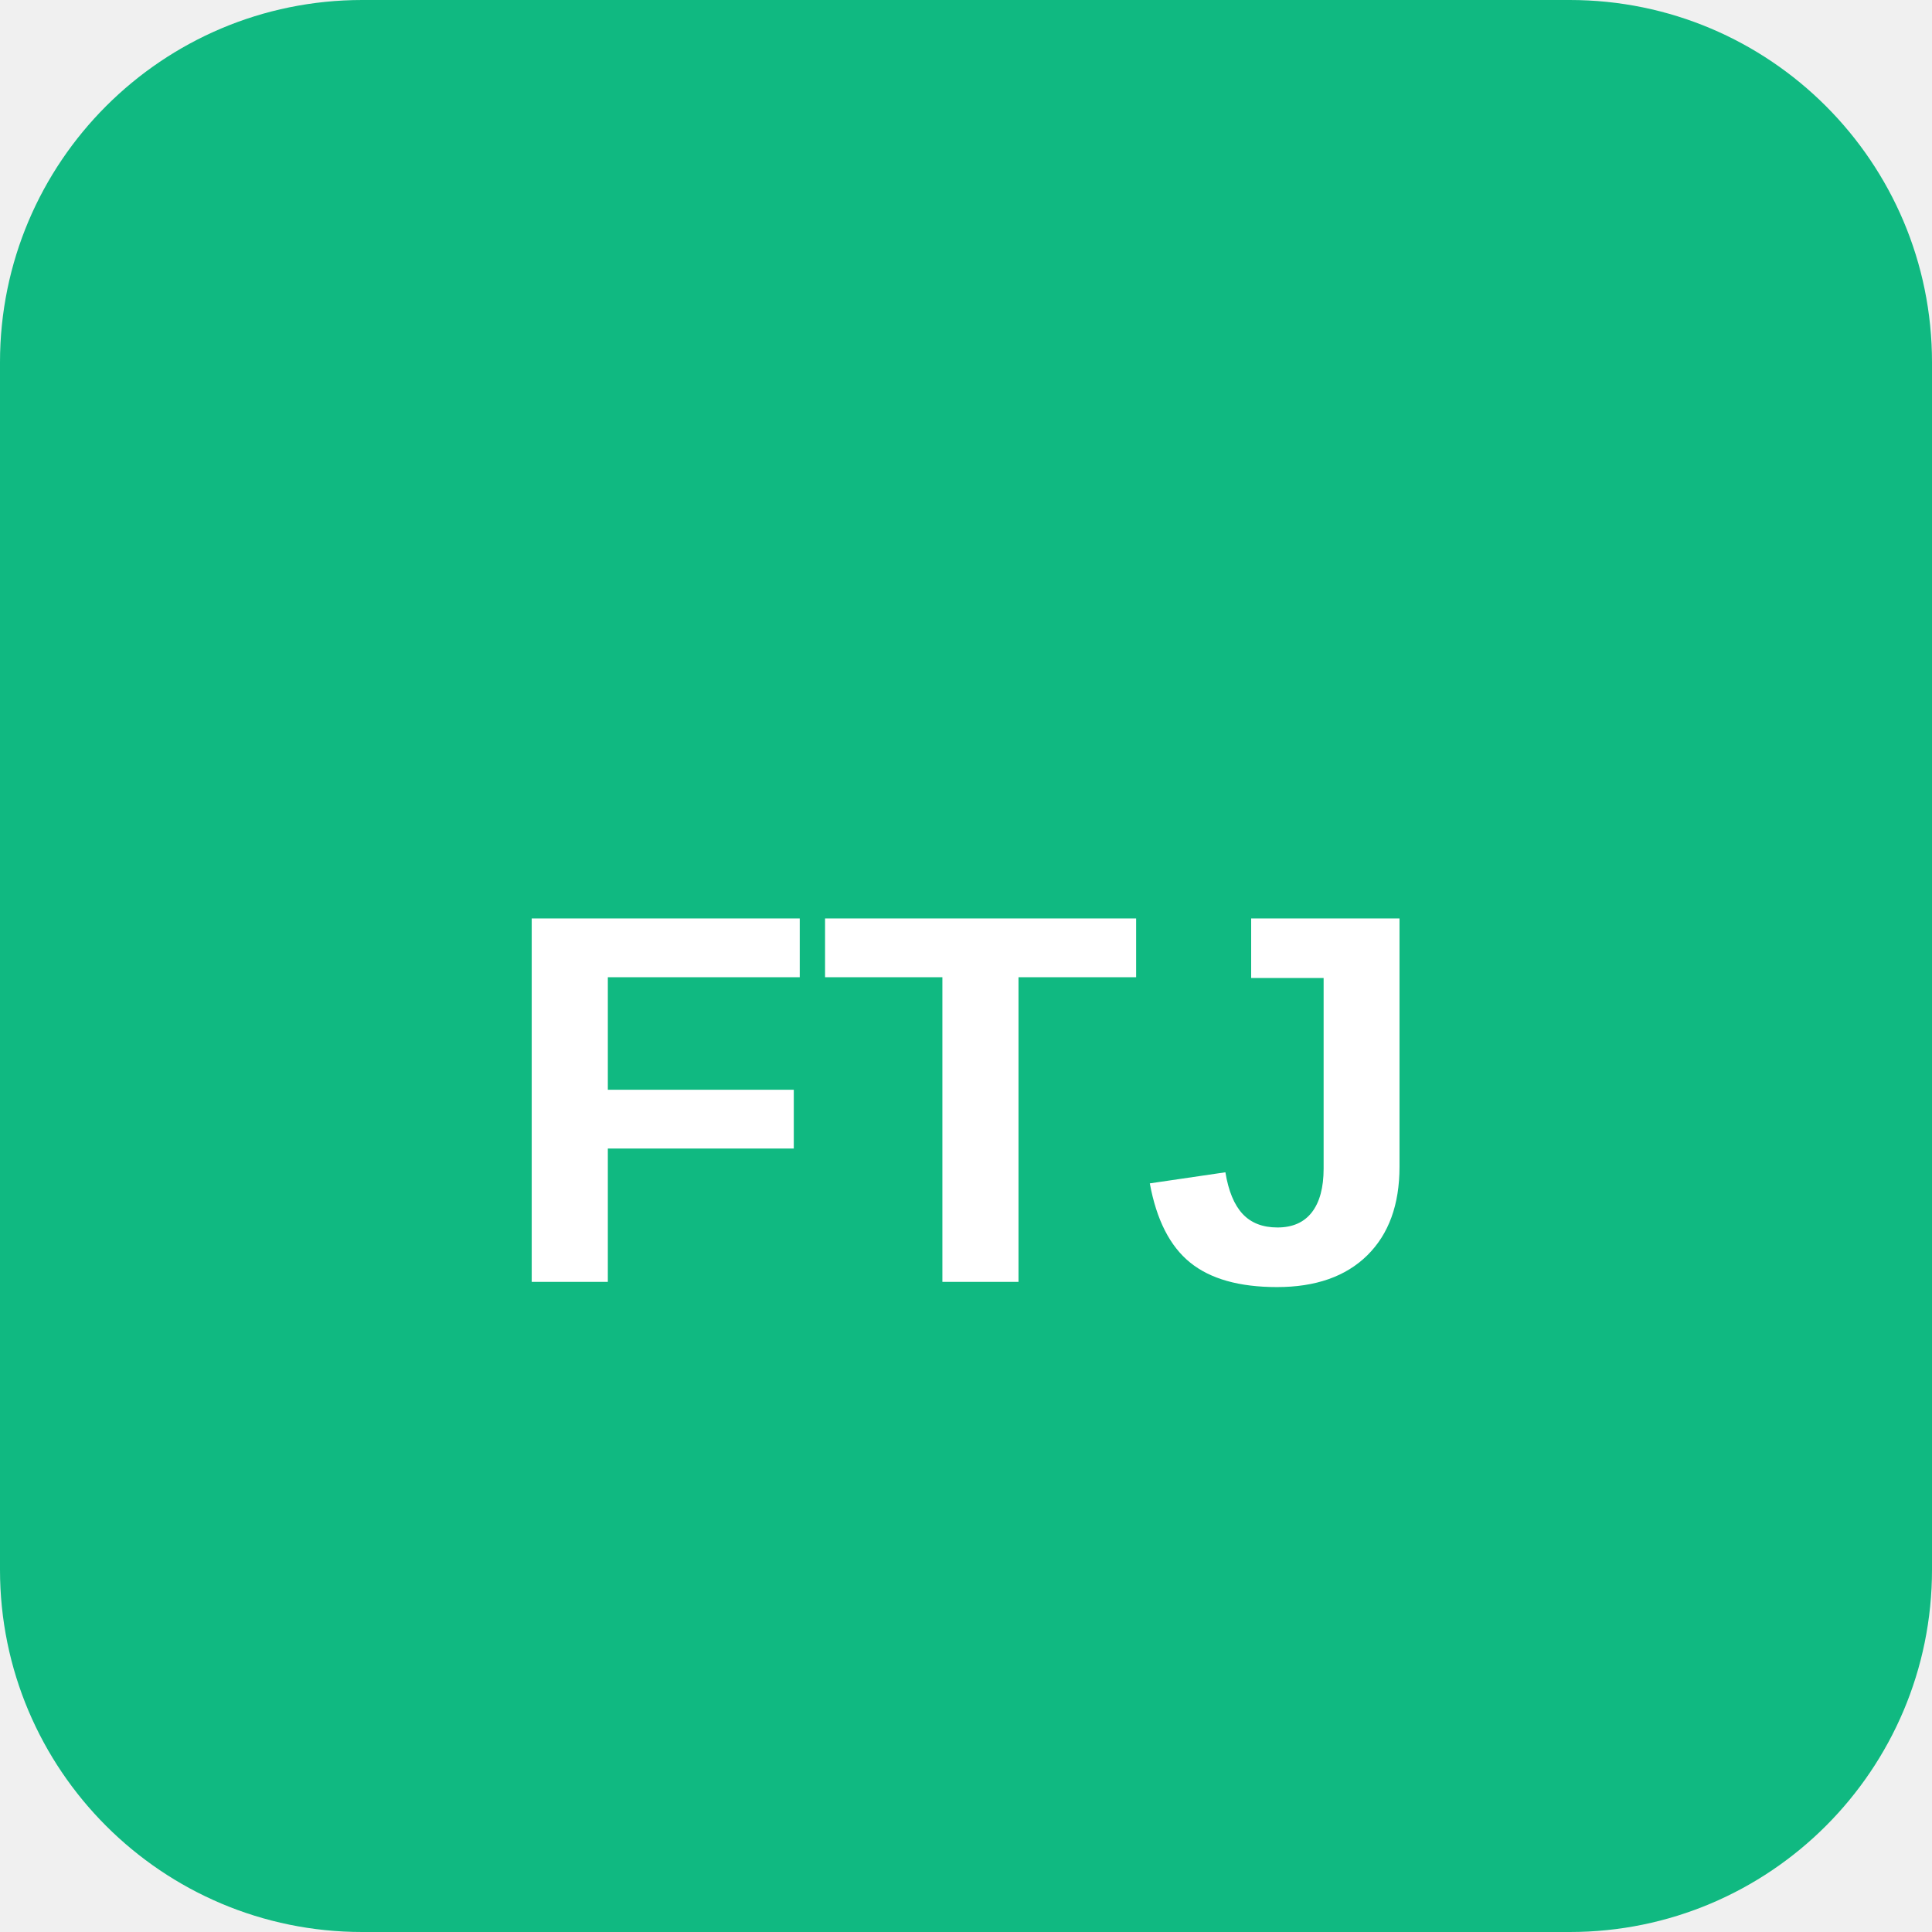
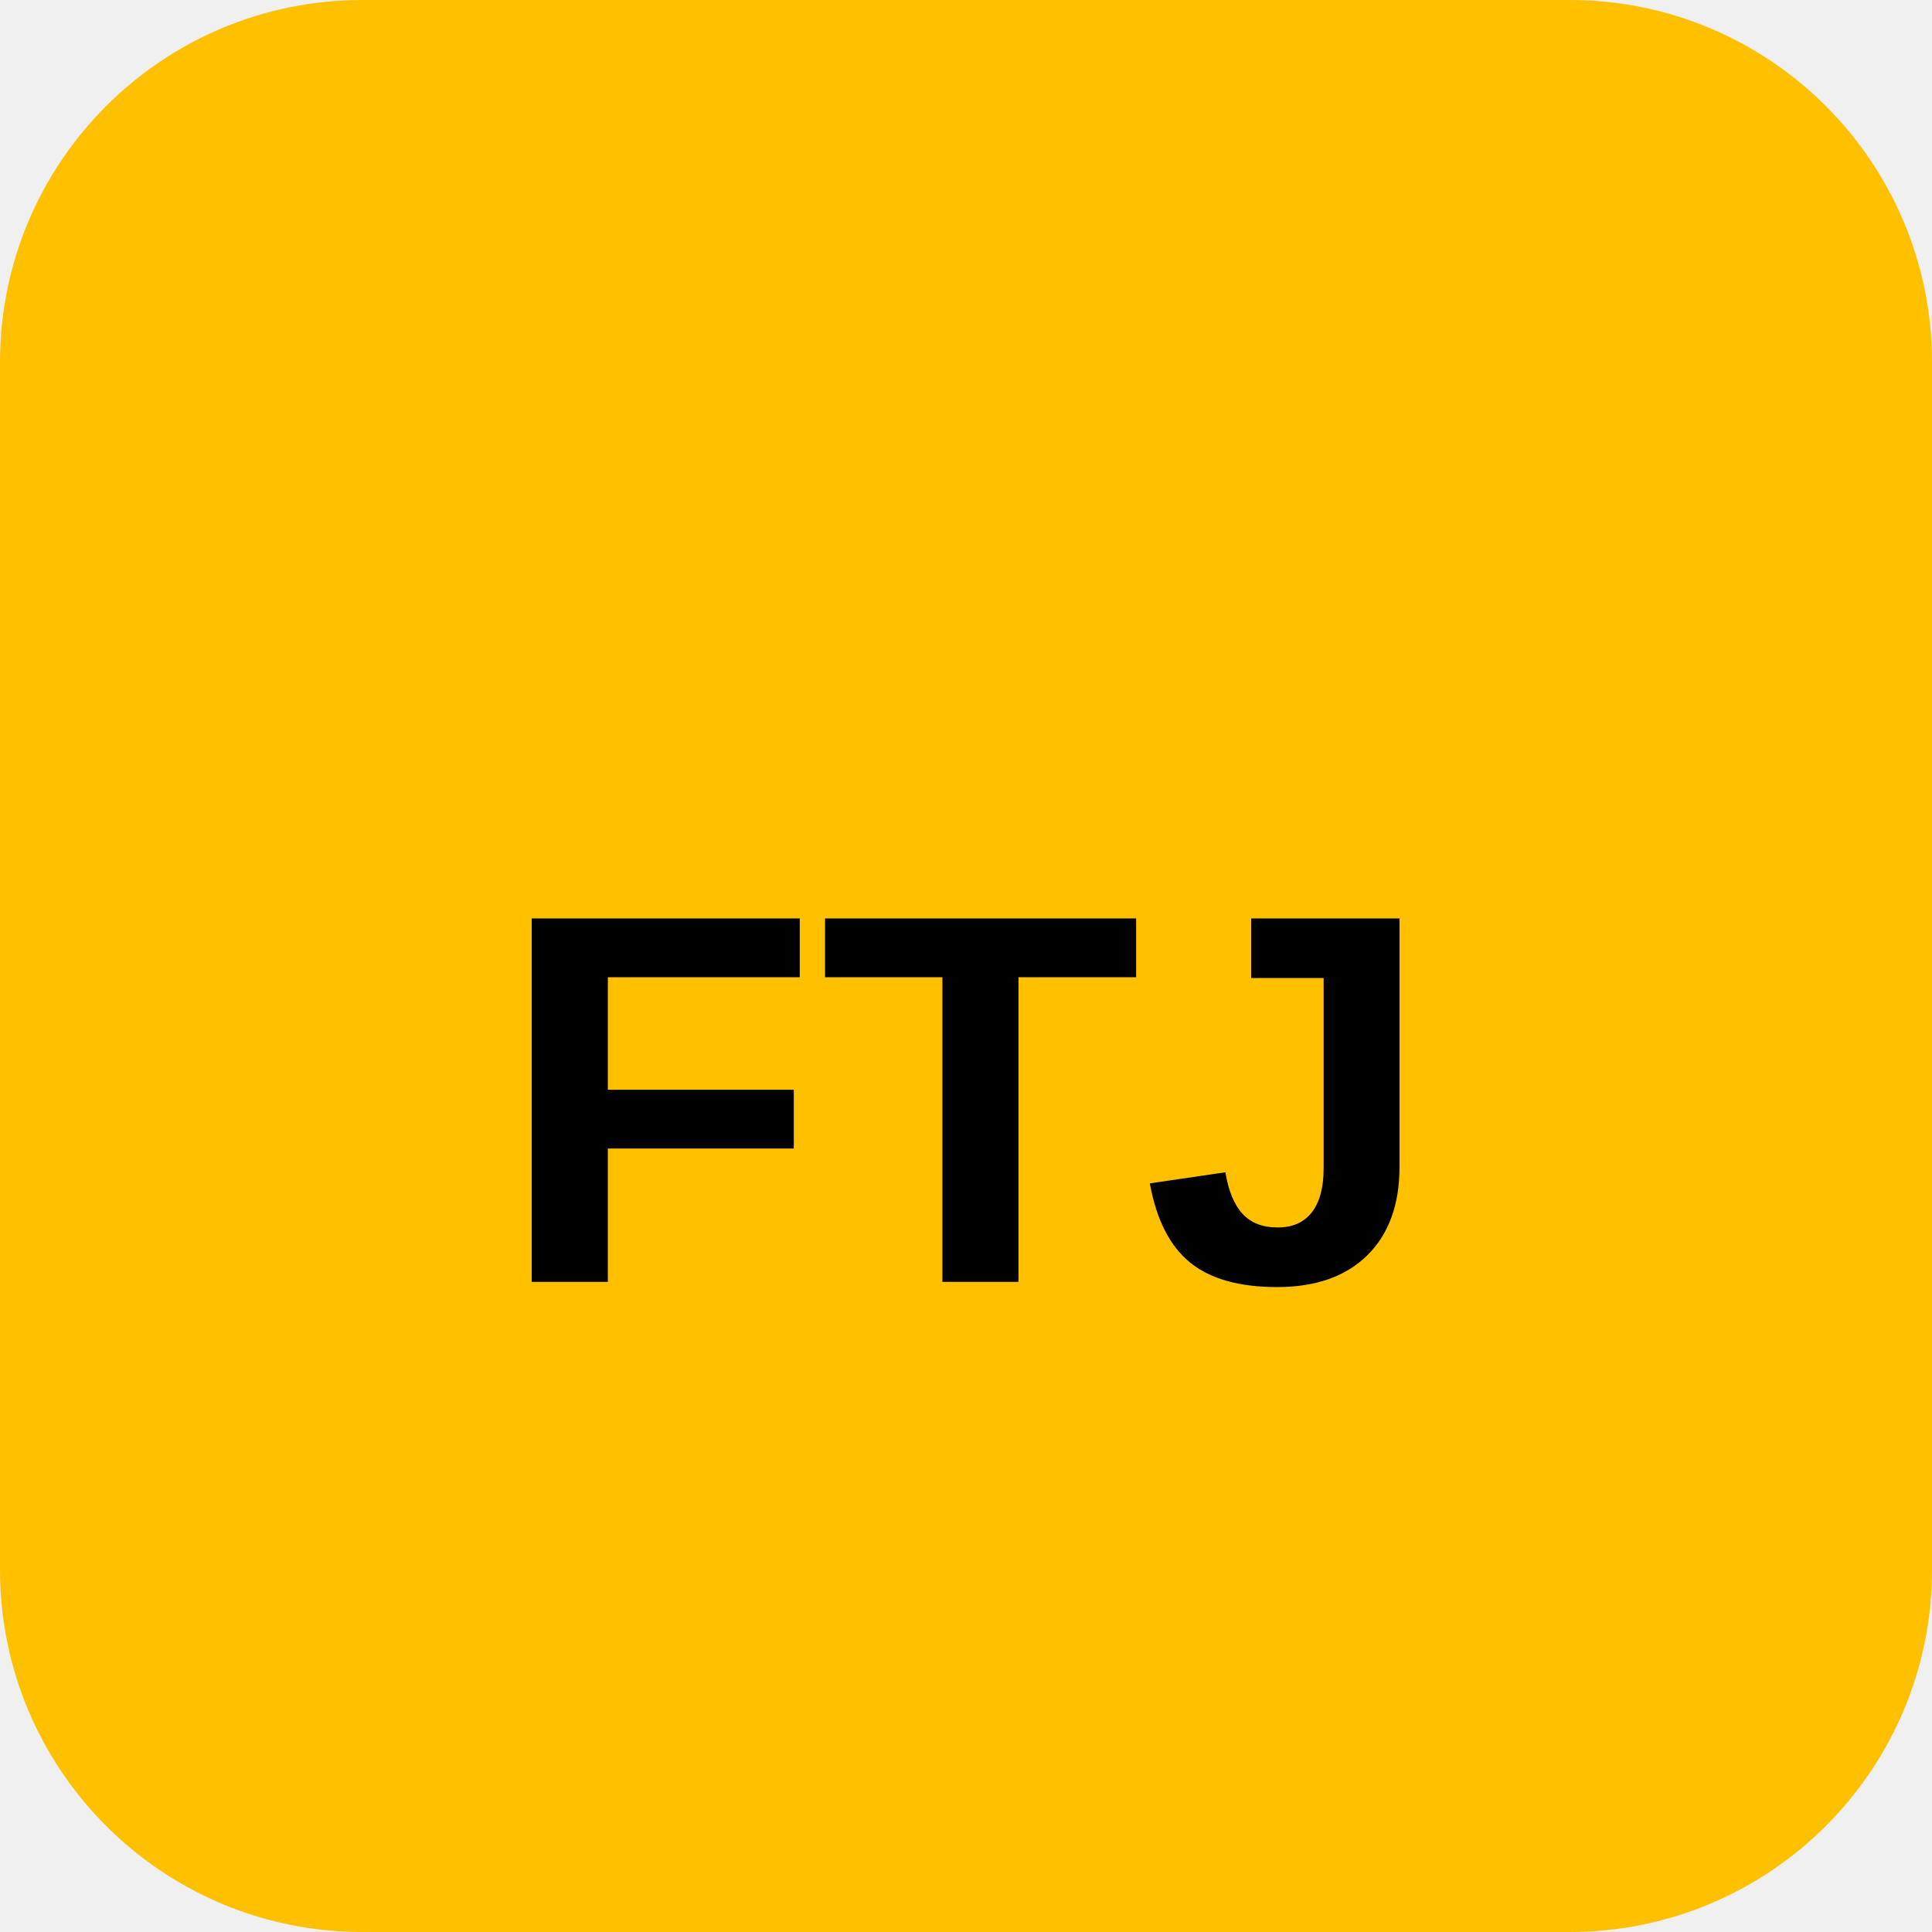
<svg xmlns="http://www.w3.org/2000/svg" width="512" height="512" viewBox="0 0 512 512">
-   <rect width="512" height="512" rx="96" fill="#10b981" />
-   <text x="256" y="300" font-family="Arial, Helvetica, sans-serif" font-size="140" font-weight="bold" fill="white" text-anchor="middle" dominant-baseline="middle">FTJ</text>
+   <rect width="512" height="512" rx="96" fill="#FFC000" />
+   <text x="256" y="300" font-family="Arial, Helvetica, sans-serif" font-size="140" font-weight="bold" fill="#000000" text-anchor="middle" dominant-baseline="middle">FTJ</text>
</svg>
